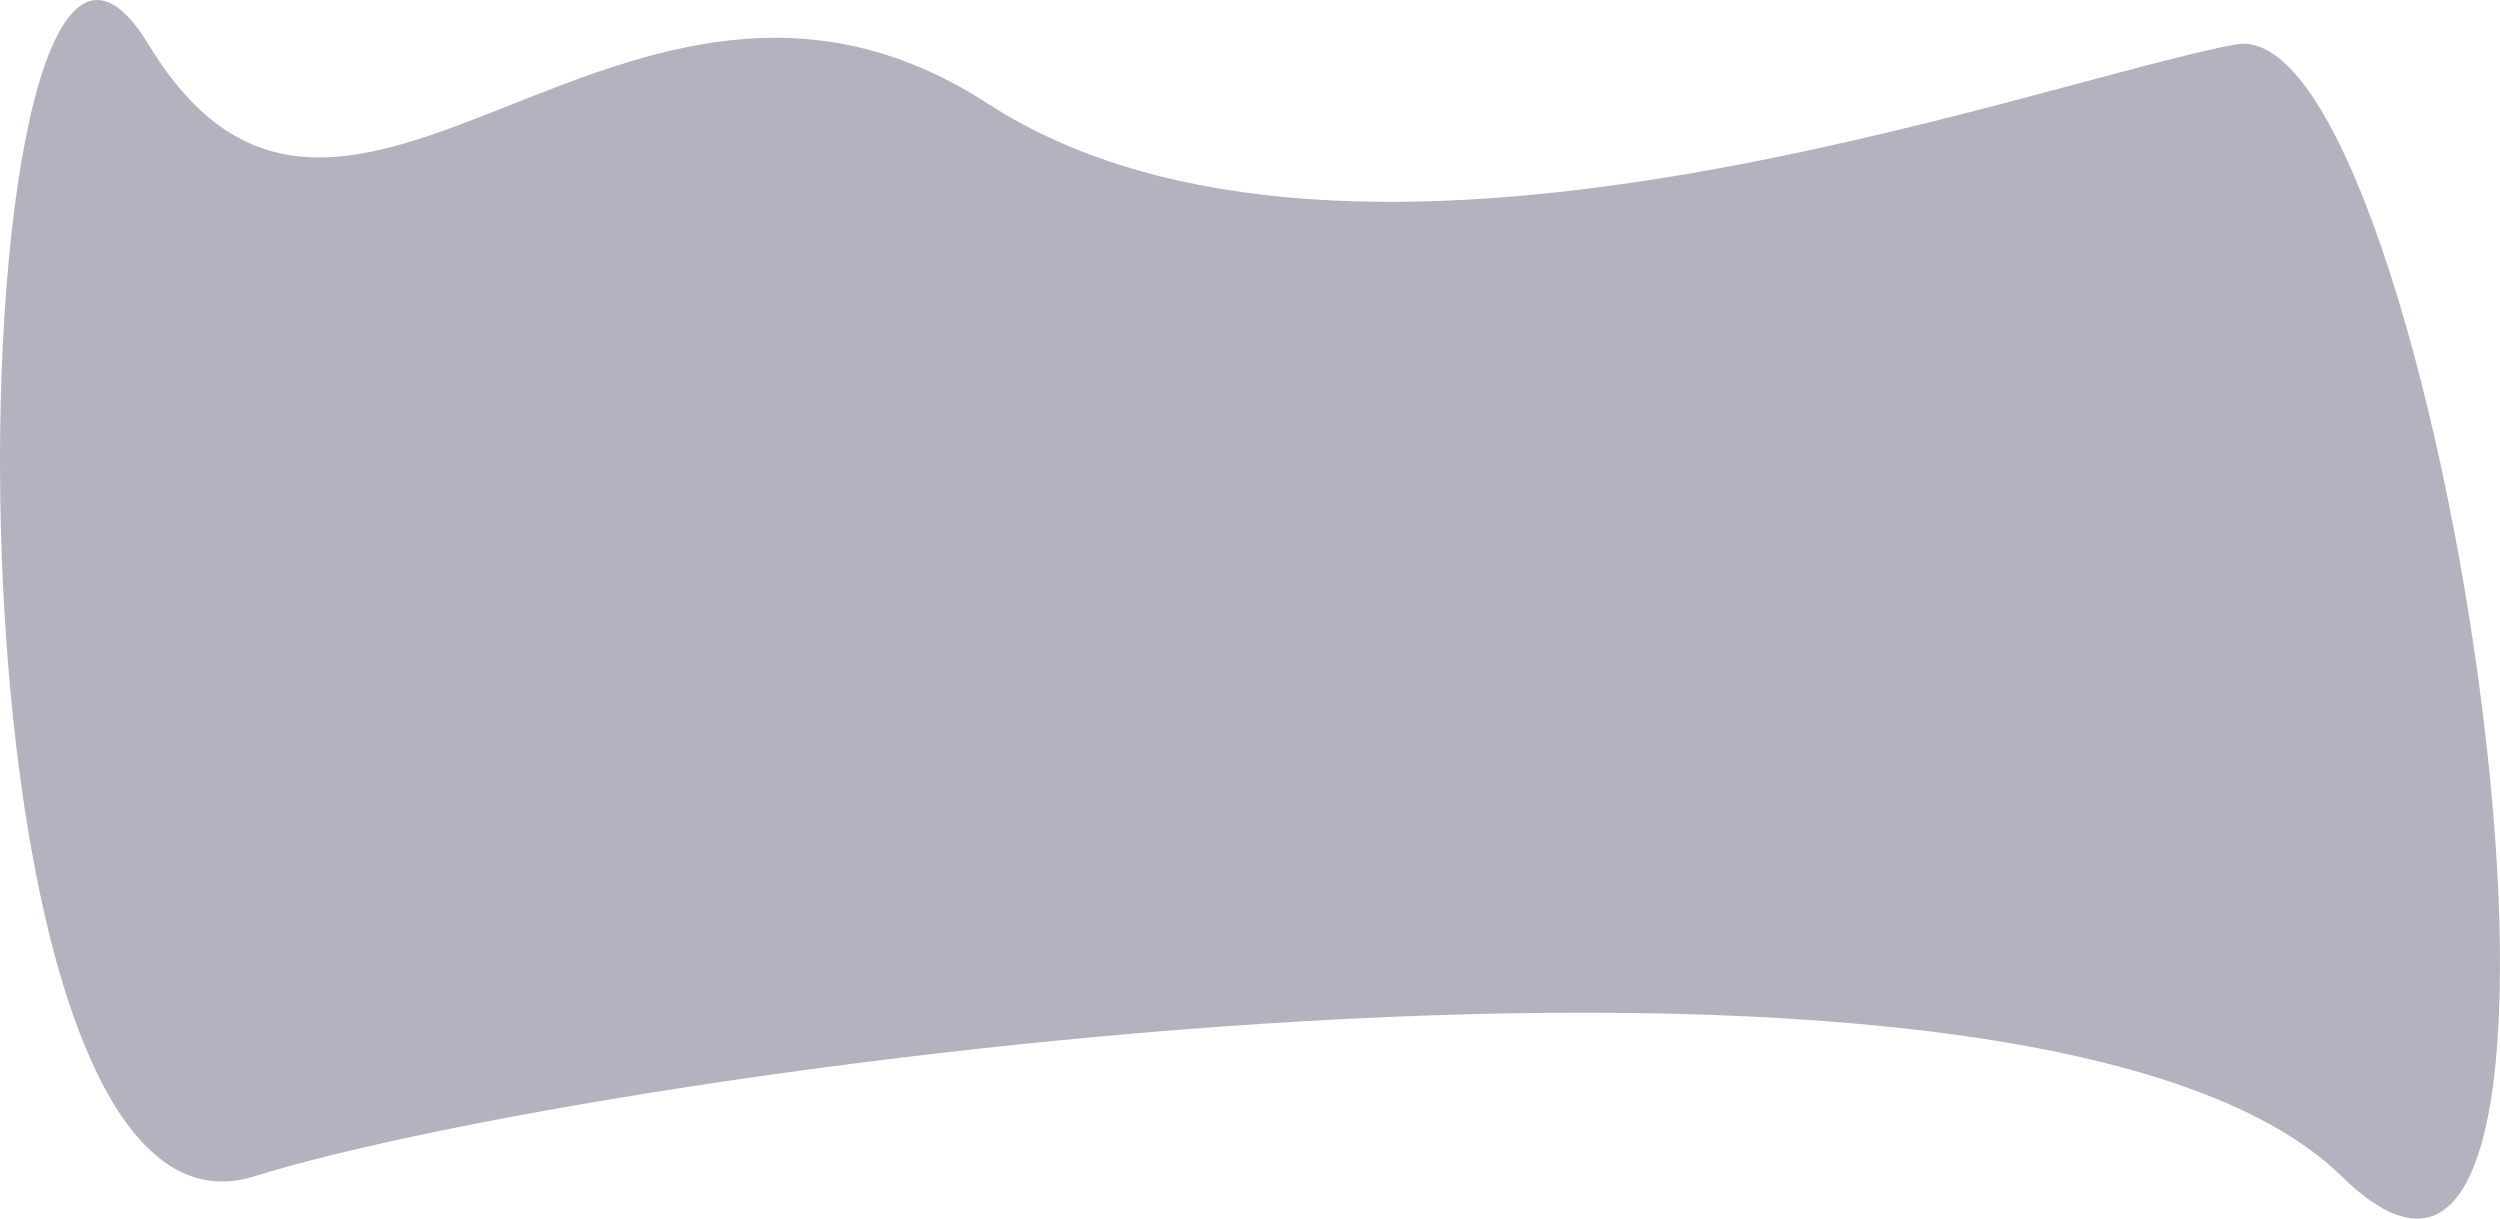
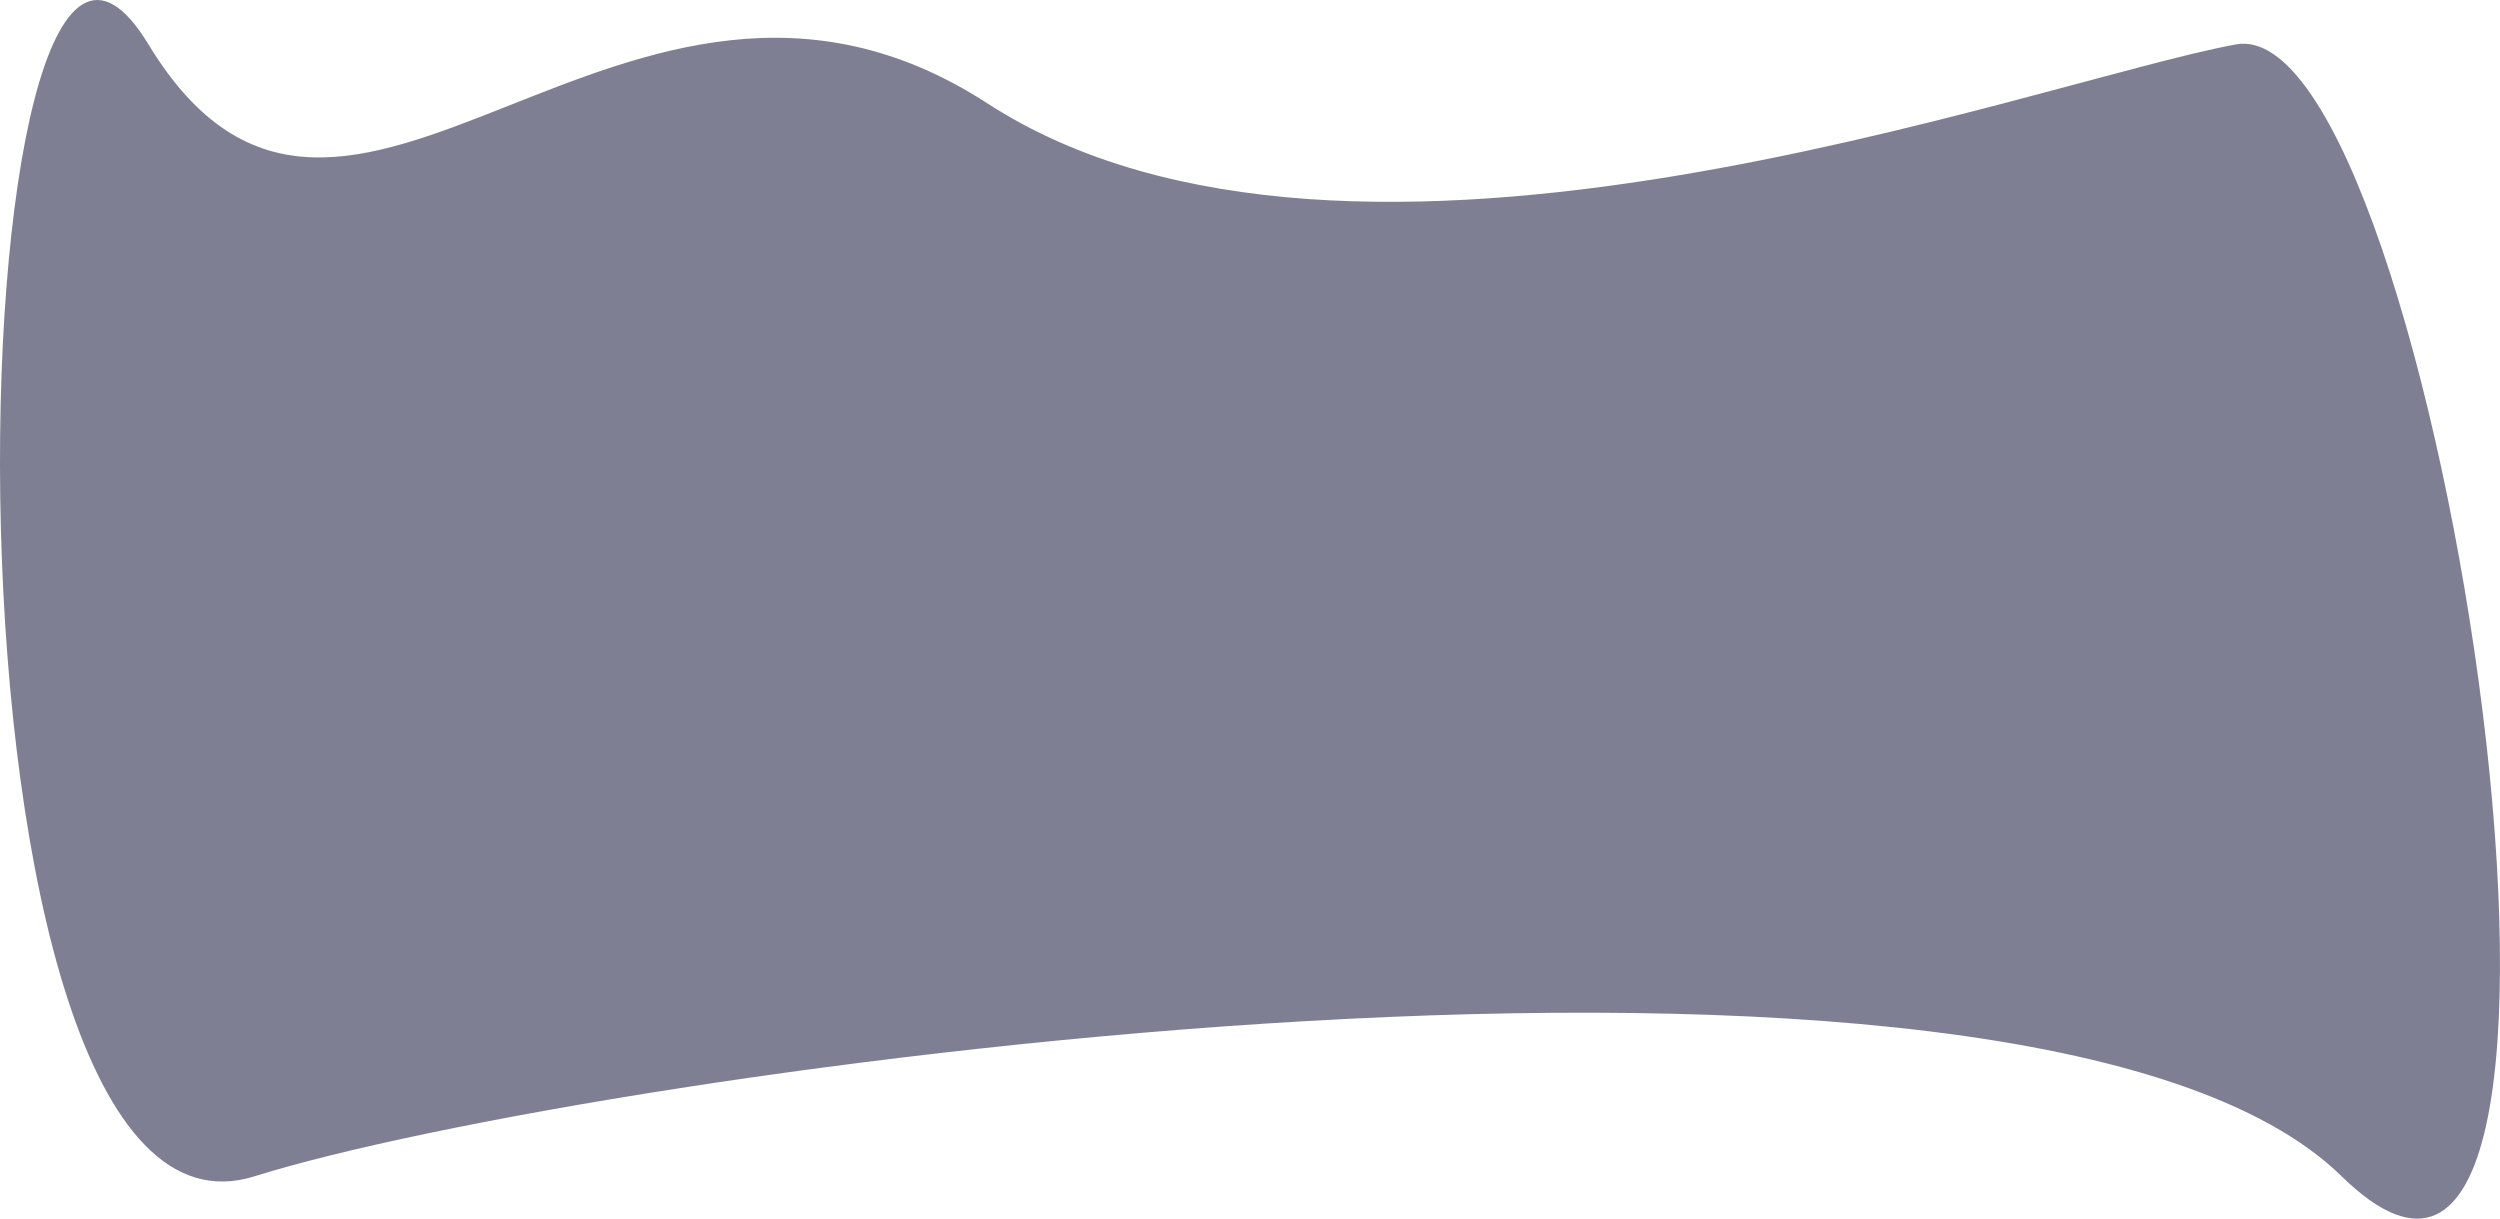
<svg xmlns="http://www.w3.org/2000/svg" width="1356" height="661" viewBox="0 0 1356 661" fill="none">
-   <path d="M80.541 24.092C187.284 200.04 338.049 -71.919 535.613 56.096C733.176 184.111 1102.97 44.305 1212.73 24.092C1322.49 3.879 1440.82 805.168 1270.14 638.058C1099.46 470.948 321.261 580.555 137.952 638.058C-45.356 695.56 -26.202 -151.856 80.541 24.092Z" fill="#000029" fill-opacity="0.3" />
+   <path d="M80.541 24.092C187.284 200.04 338.049 -71.919 535.613 56.096C733.176 184.111 1102.97 44.305 1212.73 24.092C1322.49 3.879 1440.82 805.168 1270.14 638.058C1099.46 470.948 321.261 580.555 137.952 638.058C-45.356 695.56 -26.202 -151.856 80.541 24.092Z" fill="#000029" fill-opacity="0.5" />
</svg>
